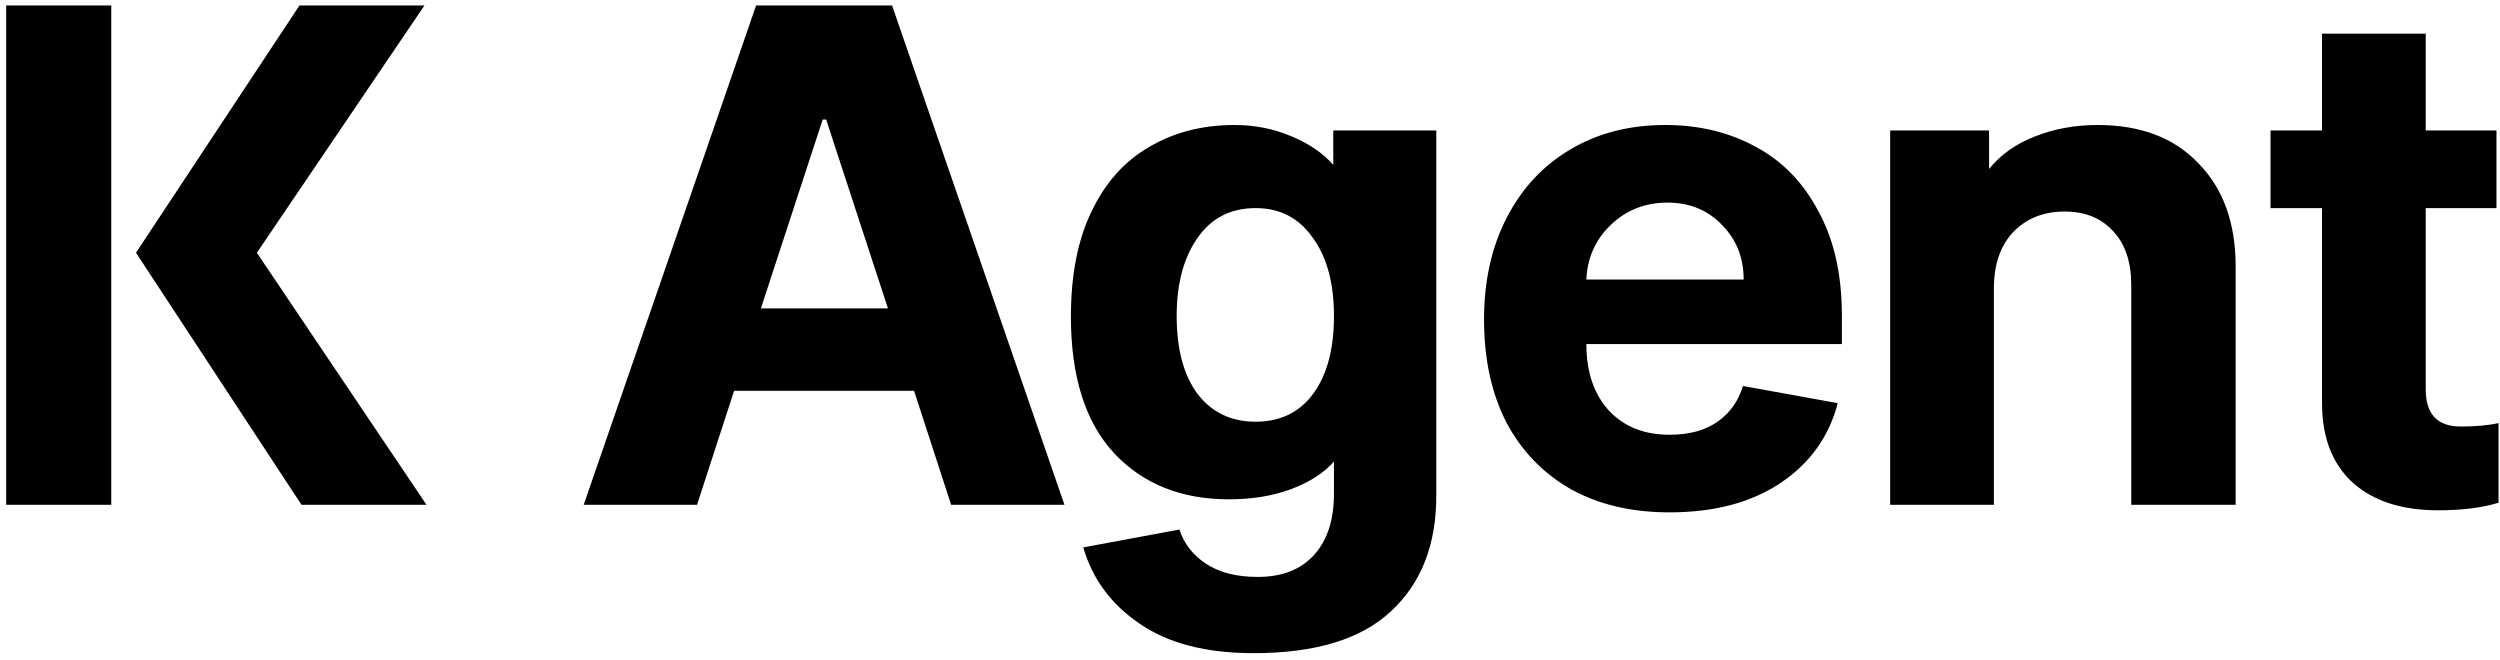
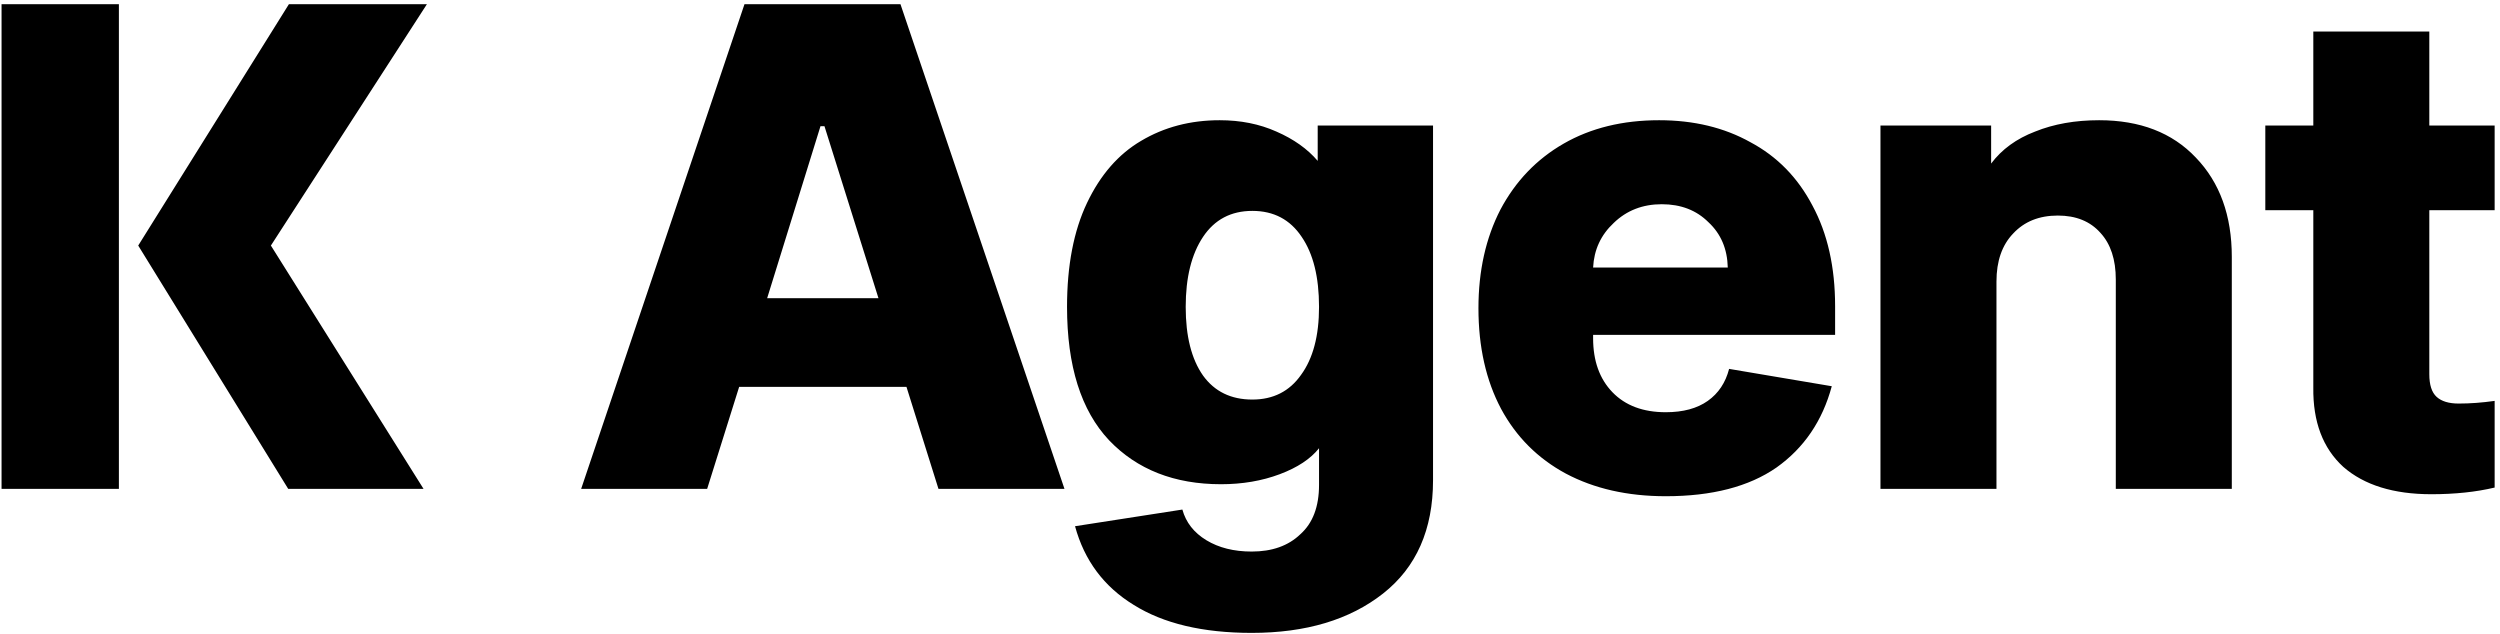
- <svg xmlns="http://www.w3.org/2000/svg" width="364" height="96" viewBox="0 0 364 96" fill="none">
-   <path d="M16.2 0.8V73.5H0.9V0.8H16.2ZM62.1 73.5H43.9L19.8 36.8L43.6 0.8H61.8L37.4 36.8L62.1 73.5ZM154.986 73.5H138.486L133.086 56.9H106.886L101.486 73.5H84.986L110.086 0.8H129.886L154.986 73.5ZM110.786 44.9H129.286L120.286 17.4H119.786L110.786 44.9ZM182.524 95.1C175.591 95.1 170.058 93.667 165.924 90.8C161.791 88 159.058 84.3 157.724 79.7L171.724 77.1C172.391 79.167 173.691 80.833 175.624 82.1C177.558 83.367 180.058 84 183.124 84C186.658 84 189.391 82.933 191.324 80.8C193.258 78.667 194.224 75.7 194.224 71.9V67.2C192.758 68.867 190.691 70.2 188.024 71.2C185.358 72.2 182.324 72.7 178.924 72.7C171.991 72.7 166.424 70.467 162.224 66C158.024 61.467 155.924 54.833 155.924 46.1C155.924 40.033 156.924 34.933 158.924 30.8C160.924 26.6 163.724 23.467 167.324 21.4C170.924 19.267 175.058 18.2 179.724 18.2C182.658 18.2 185.391 18.733 187.924 19.8C190.524 20.867 192.591 22.267 194.124 24V19H209.124V72.2C209.124 79.333 206.924 84.933 202.524 89C198.191 93.067 191.524 95.1 182.524 95.1ZM182.824 61.4C186.424 61.4 189.224 60.033 191.224 57.3C193.224 54.567 194.224 50.8 194.224 46C194.224 41.2 193.191 37.4 191.124 34.6C189.124 31.733 186.358 30.3 182.824 30.3C179.158 30.3 176.324 31.767 174.324 34.7C172.324 37.567 171.324 41.333 171.324 46C171.324 50.8 172.324 54.567 174.324 57.3C176.391 60.033 179.224 61.4 182.824 61.4ZM253.876 40.7C253.876 37.5 252.809 34.833 250.676 32.7C248.609 30.567 245.976 29.5 242.776 29.5C239.509 29.5 236.742 30.6 234.476 32.8C232.276 34.933 231.109 37.567 230.976 40.7H253.876ZM243.076 74.6C237.542 74.6 232.742 73.467 228.676 71.2C224.609 68.867 221.476 65.6 219.276 61.4C217.142 57.2 216.076 52.233 216.076 46.5C216.076 40.9 217.176 35.967 219.376 31.7C221.576 27.433 224.642 24.133 228.576 21.8C232.576 19.4 237.209 18.2 242.476 18.2C247.409 18.2 251.809 19.267 255.676 21.4C259.542 23.467 262.576 26.6 264.776 30.8C267.042 34.933 268.176 39.967 268.176 45.9V50.1H230.976C230.976 54.167 232.076 57.4 234.276 59.8C236.476 62.133 239.409 63.3 243.076 63.3C245.942 63.3 248.276 62.667 250.076 61.4C251.876 60.133 253.109 58.4 253.776 56.2L267.576 58.7C266.309 63.567 263.542 67.433 259.276 70.3C255.009 73.167 249.609 74.6 243.076 74.6ZM289.609 19V24.6C291.276 22.533 293.476 20.967 296.209 19.9C299.009 18.767 302.076 18.2 305.409 18.2C311.676 18.2 316.576 20.067 320.109 23.8C323.709 27.467 325.509 32.467 325.509 38.8V73.5H310.309V41.5C310.309 38.167 309.443 35.567 307.709 33.7C305.976 31.767 303.609 30.8 300.609 30.8C297.543 30.8 295.043 31.8 293.109 33.8C291.243 35.8 290.309 38.533 290.309 42V73.5H275.209V19H289.609ZM353.187 56.7C353.187 60.3 354.887 62.1 358.287 62.1C360.487 62.1 362.32 61.933 363.787 61.6V73.2C361.387 73.933 358.453 74.3 354.987 74.3C349.72 74.3 345.587 72.967 342.587 70.3C339.587 67.567 338.087 63.7 338.087 58.7V30.3H330.587V19H338.087V4.9H353.187V19H363.487V30.3H353.187V56.7Z" fill="black" />
+ <svg xmlns="http://www.w3.org/2000/svg" width="225" height="57" viewBox="0 0 225 57" fill="none">
+   <path d="M0.14 0.38H10.7V44H0.14V0.38ZM38.42 0.38L24.38 22.1L38.12 44H25.94L12.44 22.1L26 0.38H38.42ZM95.803 44H84.463L81.583 34.82H66.523L63.643 44H52.303L67.003 0.38H81.043L95.803 44ZM69.043 26.84H79.063L74.203 11.36H73.843L69.043 26.84ZM112.653 56.96C108.253 56.96 104.713 56.12 102.033 54.44C99.353 52.8 97.593 50.44 96.753 47.36L106.413 45.86C106.733 47.02 107.453 47.94 108.573 48.62C109.693 49.3 111.053 49.64 112.653 49.64C114.493 49.64 115.953 49.12 117.033 48.08C118.153 47.08 118.713 45.6 118.713 43.64V40.34C117.953 41.3 116.773 42.08 115.173 42.68C113.573 43.28 111.813 43.58 109.893 43.58C105.693 43.58 102.333 42.26 99.813 39.62C97.293 36.94 96.033 32.94 96.033 27.62C96.033 23.9 96.633 20.78 97.833 18.26C99.033 15.74 100.653 13.88 102.693 12.68C104.773 11.44 107.133 10.82 109.773 10.82C111.653 10.82 113.353 11.16 114.873 11.84C116.433 12.52 117.673 13.4 118.593 14.48V11.3H128.973V43.22C128.973 47.66 127.473 51.06 124.473 53.42C121.473 55.78 117.533 56.96 112.653 56.96ZM112.713 35.96C114.593 35.96 116.053 35.22 117.093 33.74C118.173 32.26 118.713 30.22 118.713 27.62C118.713 24.94 118.193 22.84 117.153 21.32C116.113 19.76 114.633 18.98 112.713 18.98C110.793 18.98 109.313 19.76 108.273 21.32C107.233 22.88 106.713 24.98 106.713 27.62C106.713 30.26 107.233 32.32 108.273 33.8C109.313 35.24 110.793 35.96 112.713 35.96ZM155.5 24.08C155.46 22.4 154.88 21.04 153.76 20C152.68 18.92 151.28 18.38 149.56 18.38C147.84 18.38 146.4 18.94 145.24 20.06C144.08 21.14 143.46 22.48 143.38 24.08H155.5ZM149.92 44.66C146.48 44.66 143.48 43.98 140.92 42.62C138.4 41.26 136.46 39.32 135.1 36.8C133.74 34.24 133.06 31.22 133.06 27.74C133.06 24.38 133.72 21.42 135.04 18.86C136.4 16.3 138.3 14.32 140.74 12.92C143.18 11.52 146.04 10.82 149.32 10.82C152.44 10.82 155.18 11.48 157.54 12.8C159.94 14.08 161.8 15.98 163.12 18.5C164.48 21.02 165.16 24.04 165.16 27.56V30.14H143.38V30.44C143.38 32.48 143.96 34.1 145.12 35.3C146.28 36.5 147.88 37.1 149.92 37.1C151.48 37.1 152.74 36.76 153.7 36.08C154.66 35.4 155.3 34.44 155.62 33.2L164.86 34.76C164.02 37.88 162.36 40.32 159.88 42.08C157.4 43.8 154.08 44.66 149.92 44.66ZM179.202 11.3V14.72C180.162 13.44 181.482 12.48 183.162 11.84C184.842 11.16 186.762 10.82 188.922 10.82C192.602 10.82 195.502 11.94 197.622 14.18C199.782 16.42 200.862 19.4 200.862 23.12V44H190.422V25.16C190.422 23.36 189.962 21.96 189.042 20.96C188.122 19.92 186.842 19.4 185.202 19.4C183.522 19.4 182.182 19.94 181.182 21.02C180.182 22.06 179.682 23.5 179.682 25.34V44H169.242V11.3H179.202ZM218.638 33.68C218.638 34.64 218.858 35.32 219.298 35.72C219.738 36.12 220.398 36.32 221.278 36.32C222.318 36.32 223.398 36.24 224.518 36.08V43.88C222.838 44.28 220.938 44.48 218.818 44.48C215.418 44.48 212.778 43.66 210.898 42.02C209.058 40.34 208.158 37.96 208.198 34.88V18.92H203.878V11.3H208.198V2.84H218.638V11.3H224.518V18.92H218.638V33.68Z" fill="black" />
</svg>
